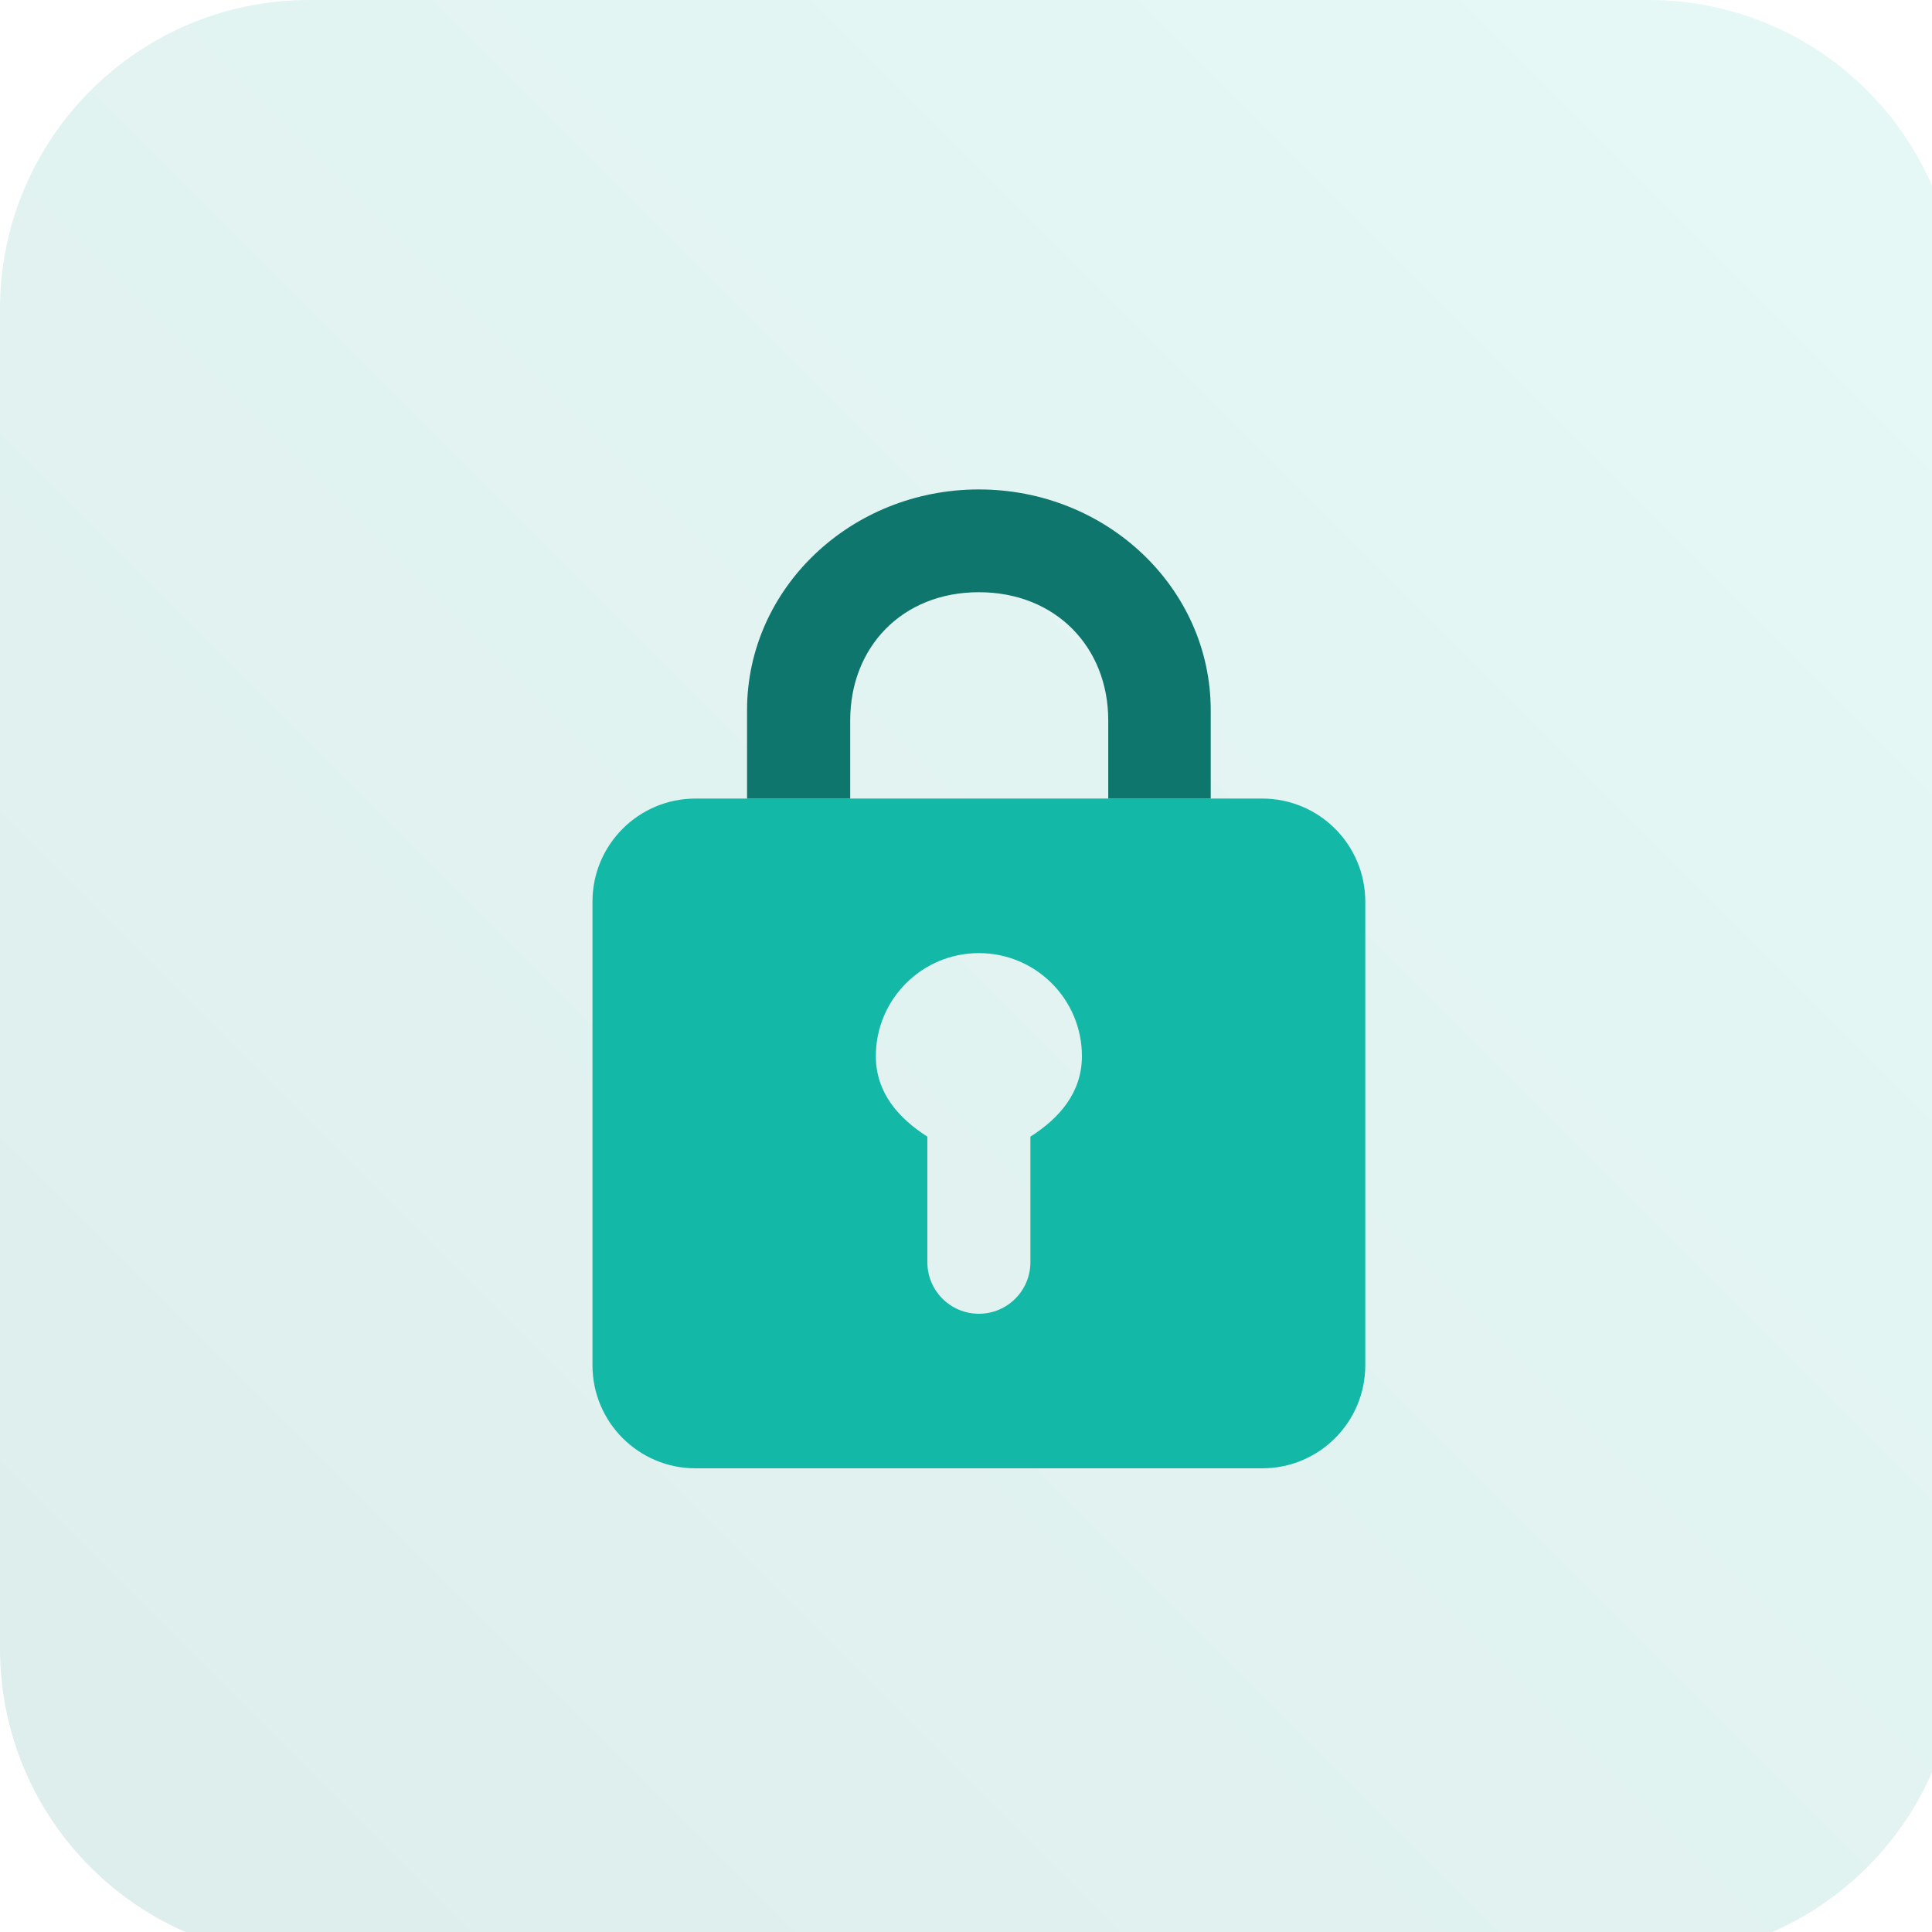
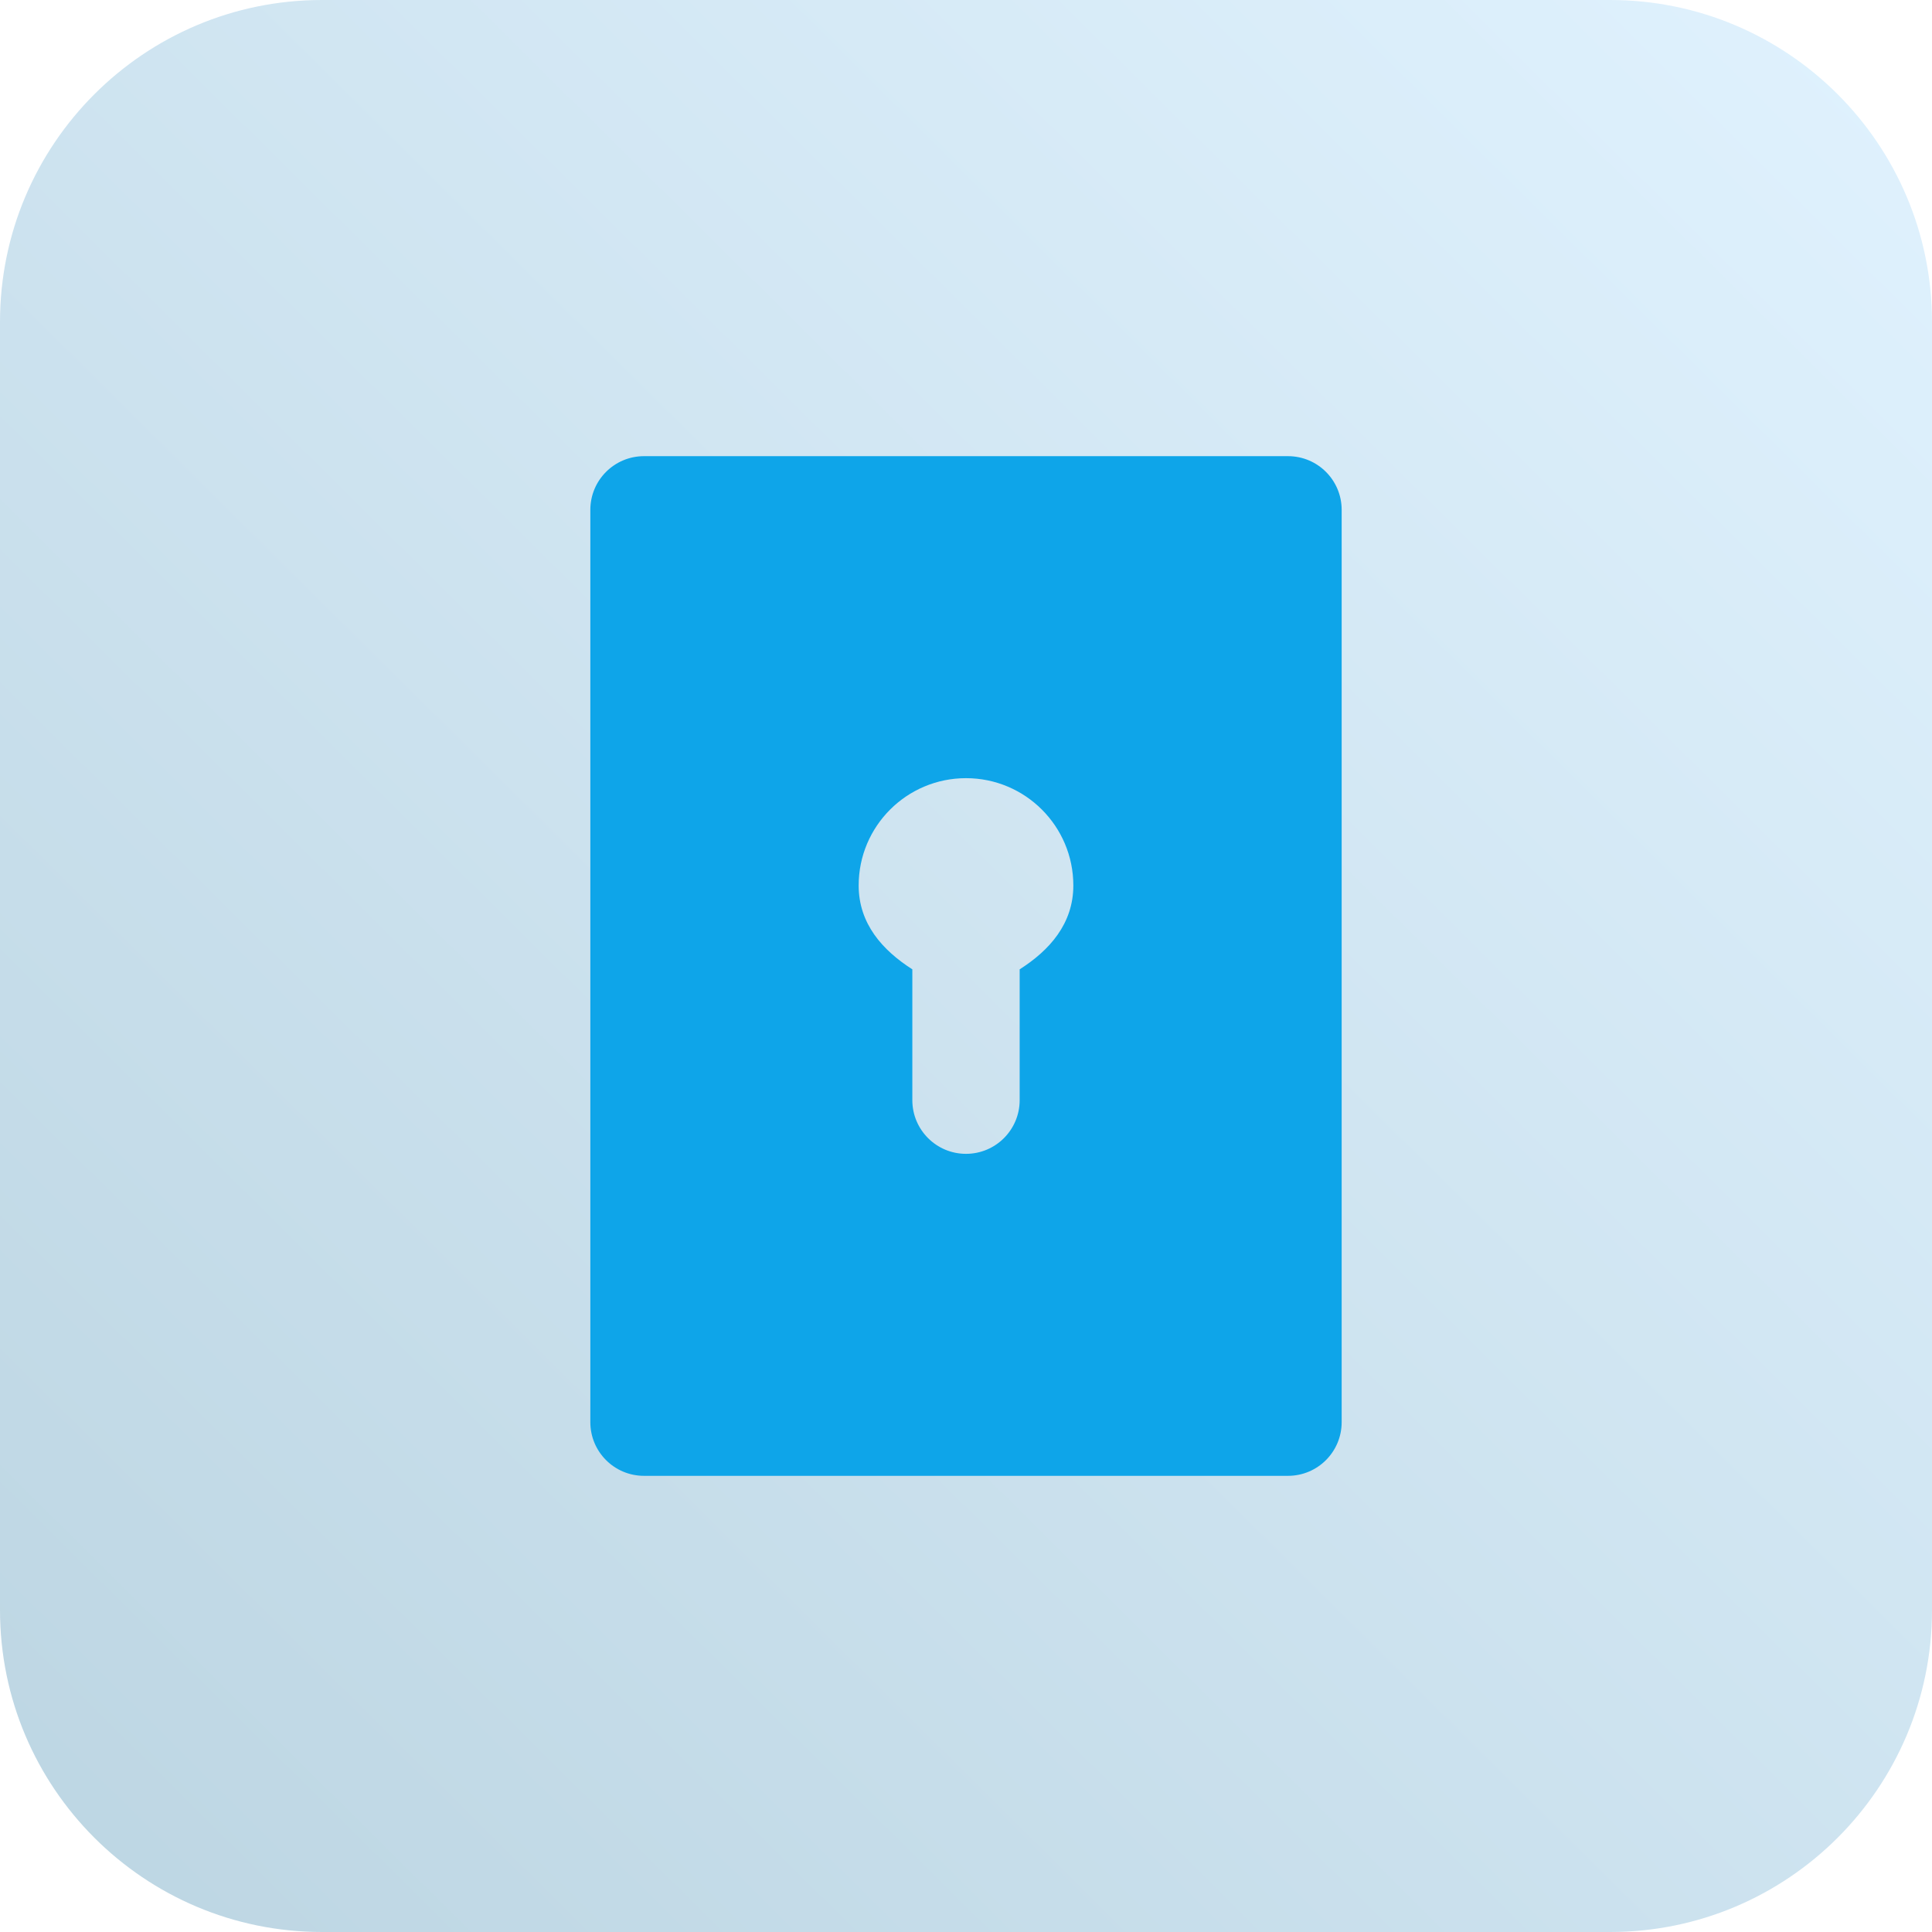
- <svg xmlns="http://www.w3.org/2000/svg" width="75px" height="75px" viewBox="0 0 75 75" version="1.1">
+ <svg xmlns="http://www.w3.org/2000/svg" width="72px" height="72px" viewBox="0 0 72 72" version="1.1">
  <defs>
-     <linearGradient x1="2.77555756e-15%" y1="100%" x2="100%" y2="2.77555756e-15%" id="linearGradient-1">
-       <stop stop-color="#DDEDEB" offset="0%" />
-       <stop stop-color="#E6F9F7" offset="100%" />
+     <linearGradient x1="-4.65773253e-13%" y1="100%" x2="99.155%" y2="-1.37875822e-12%" id="linearGradient-1">
+       <stop stop-color="#BCD5E2" offset="0%" />
+       <stop stop-color="#E0F2FE" offset="100%" />
    </linearGradient>
  </defs>
  <g id="add-mfa" stroke="none" stroke-width="1" fill="none" fill-rule="evenodd">
-     <rect id="Rectangle-Copy-8" fill="url(#linearGradient-1)" x="0" y="0" width="76" height="76" rx="12" />
-     <g id="lock-fill-copy-3" transform="translate(23, 19)" fill-rule="nonzero">
-       <g id="Group-5">
-         <path d="M26,12 C28.209,12 30,13.791 30,16 L30,34 C30,36.209 28.209,38 26,38 L4,38 C1.791,38 -1.06172613e-15,36.209 0,34 L0,16 C-2.705415e-16,13.791 1.791,12 4,12 L26,12 Z M15,18 C12.791,18 11,19.79 11,22 C11,23.42 11.886,24.414 13,25.124 L13,30 C13,31.104 13.895,32 15,32 C16.105,32 17,31.104 17,30 L17,25.124 C18.115,24.416 19,23.42 19,22 C19,19.79 17.209,18 15,18 Z" id="Combined-Shape" fill="#14B8A6" />
-         <path d="M15,3.99 C12.018,3.99 10.005,6.124 10.005,8.965 L10.005,12 L6,12 L6,8.571 C6,3.838 10.029,0 15,0 C19.971,0 24,3.838 24,8.571 L24,12 L20.022,12 L20.022,8.965 C20.022,6.124 17.982,3.99 15,3.99 Z" id="Vector-533-(Stroke)" fill="#0F766E" />
-       </g>
+     <g id="Docs-Icons-/-Light-/docs-other-use-cases-add-mfa-sky-light">
+       <rect id="Rectangle-Copy-6" fill="url(#linearGradient-1)" x="0" y="0" width="72" height="72" rx="12" />
+       <path d="M48,17 C49.105,17 50,17.895 50,19 L50,53 C50,54.105 49.105,55 48,55 L24,55 C22.895,55 22,54.105 22,53 L22,19 C22,17.895 22.895,17 24,17 L48,17 Z M36,29 C33.791,29 32,30.79 32,33 C32,34.42 32.886,35.414 34,36.124 L34,41 C34,42.104 34.895,43 36,43 C37.105,43 38,42.104 38,41 L38,36.124 C39.115,35.416 40,34.42 40,33 C40,30.79 38.209,29 36,29 Z" id="Combined-Shape" fill="#0EA5E9" />
    </g>
  </g>
</svg>
